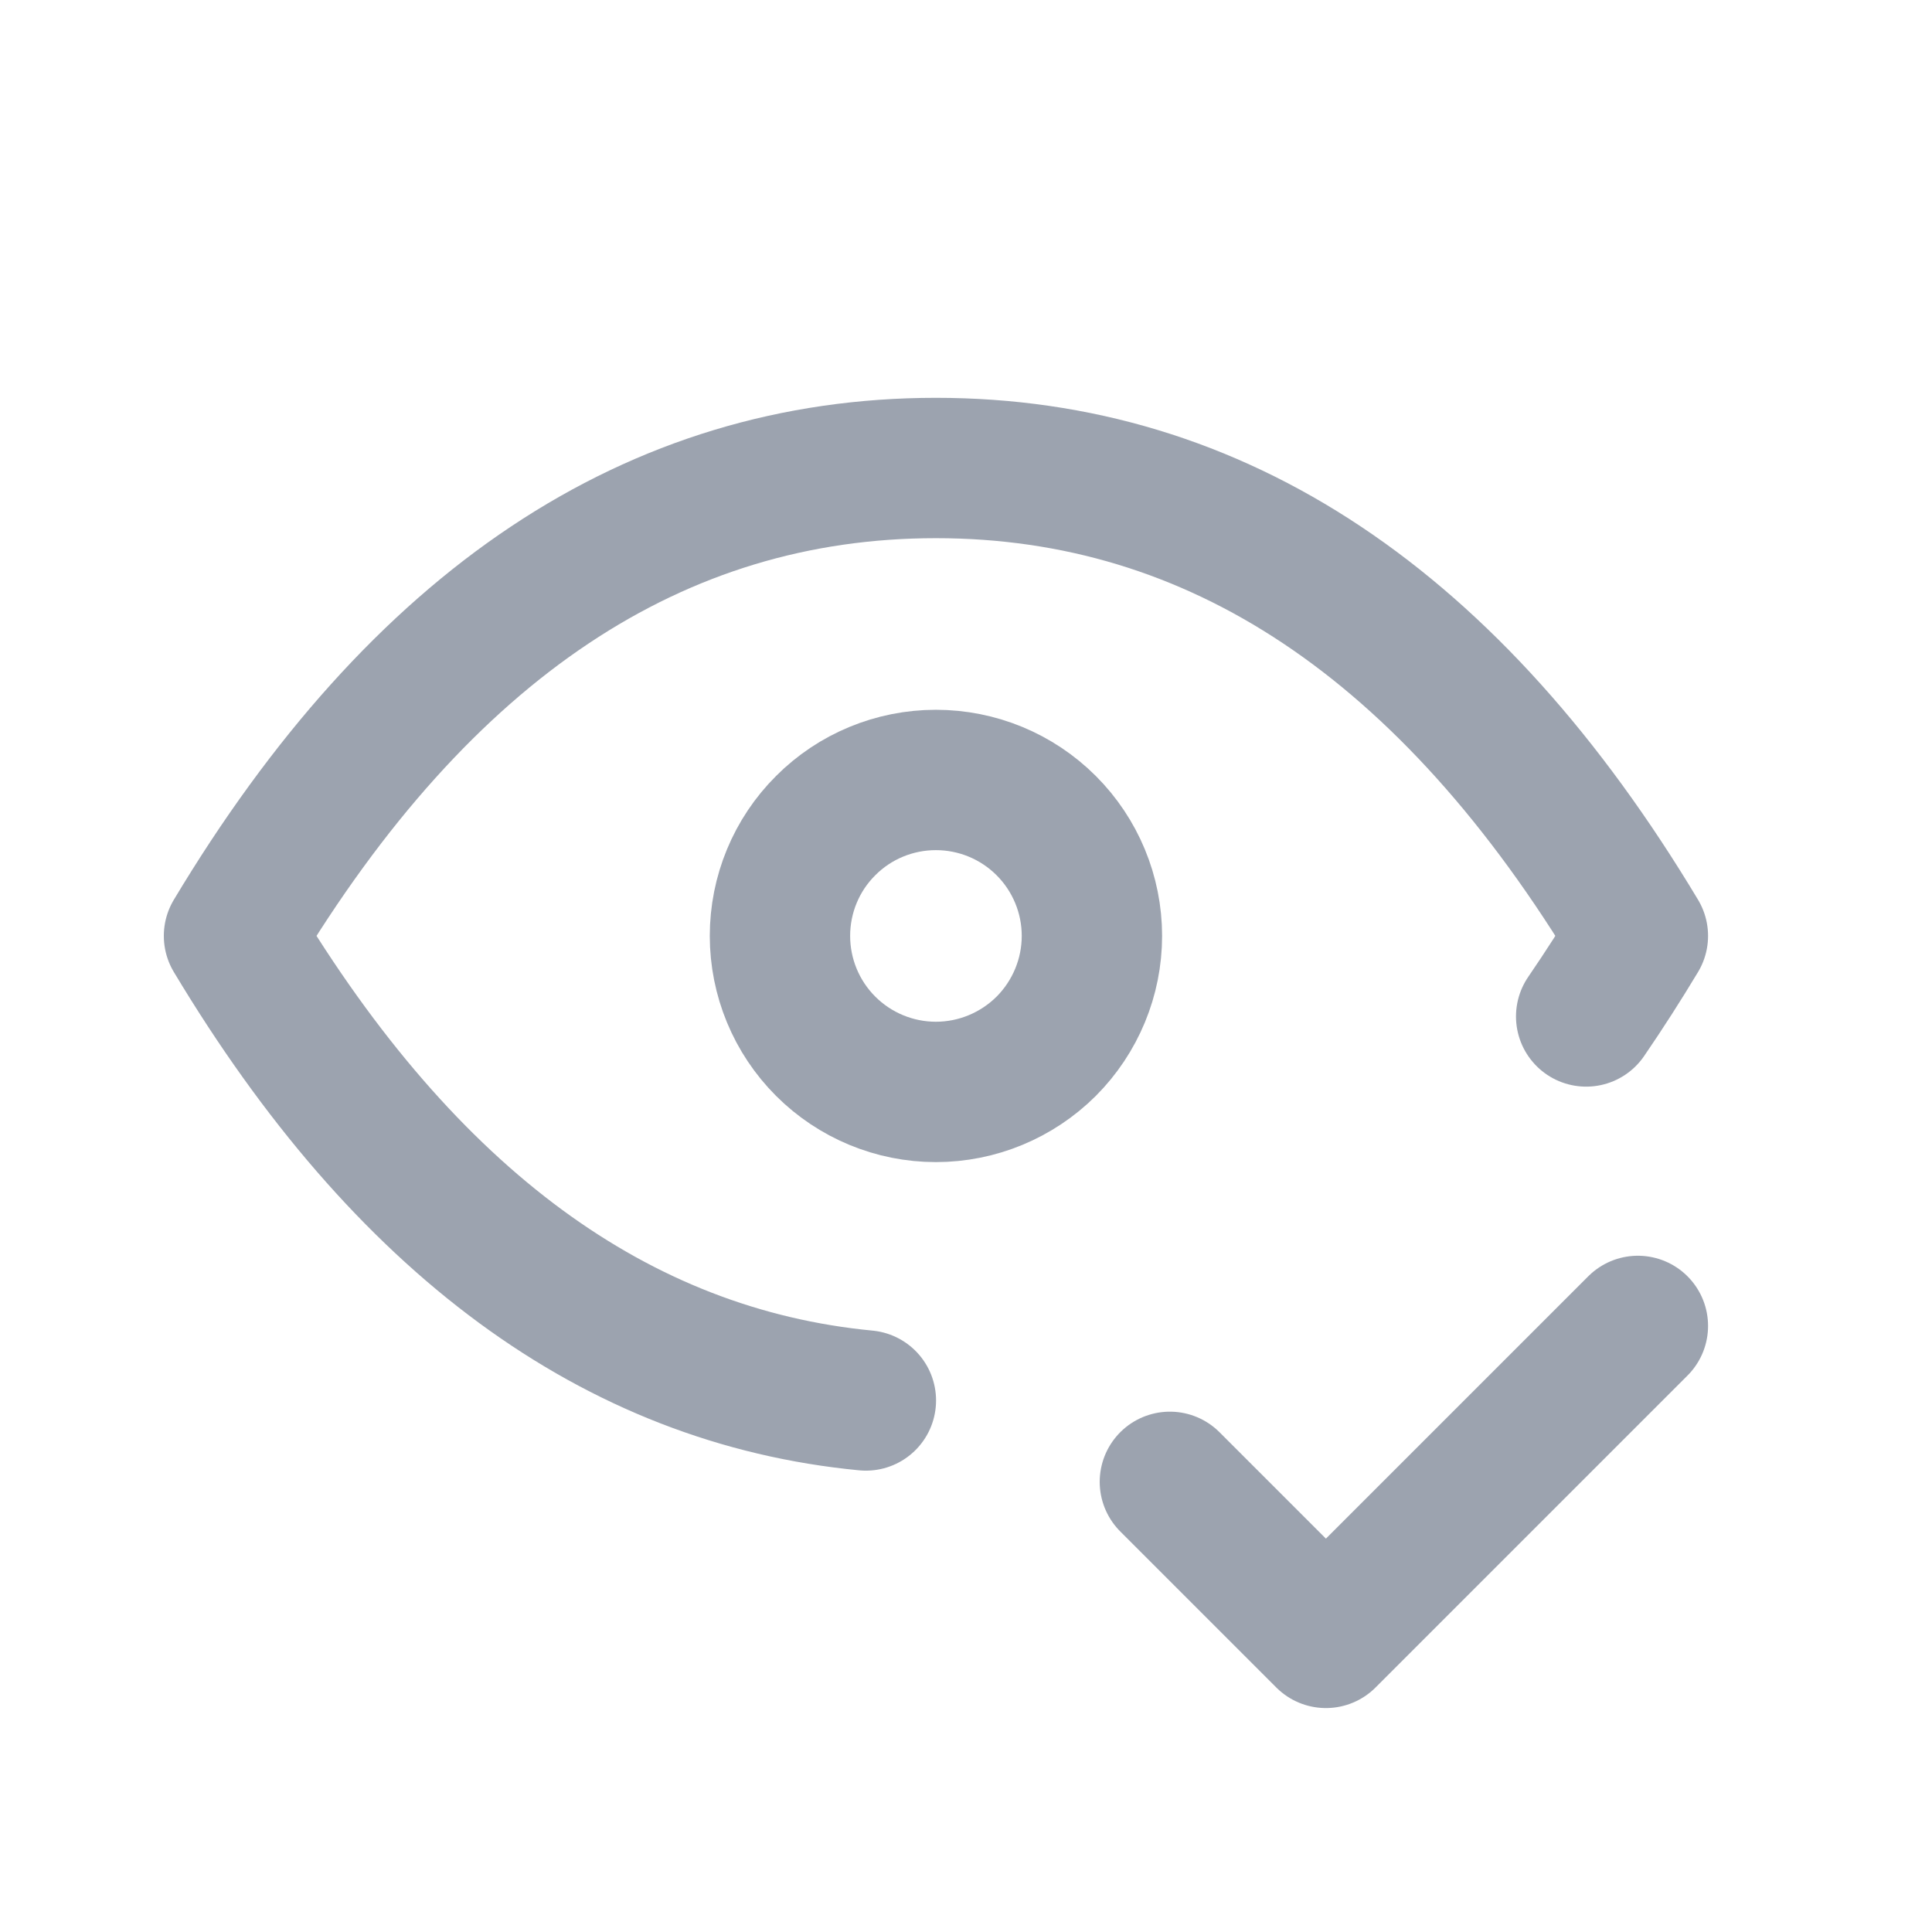
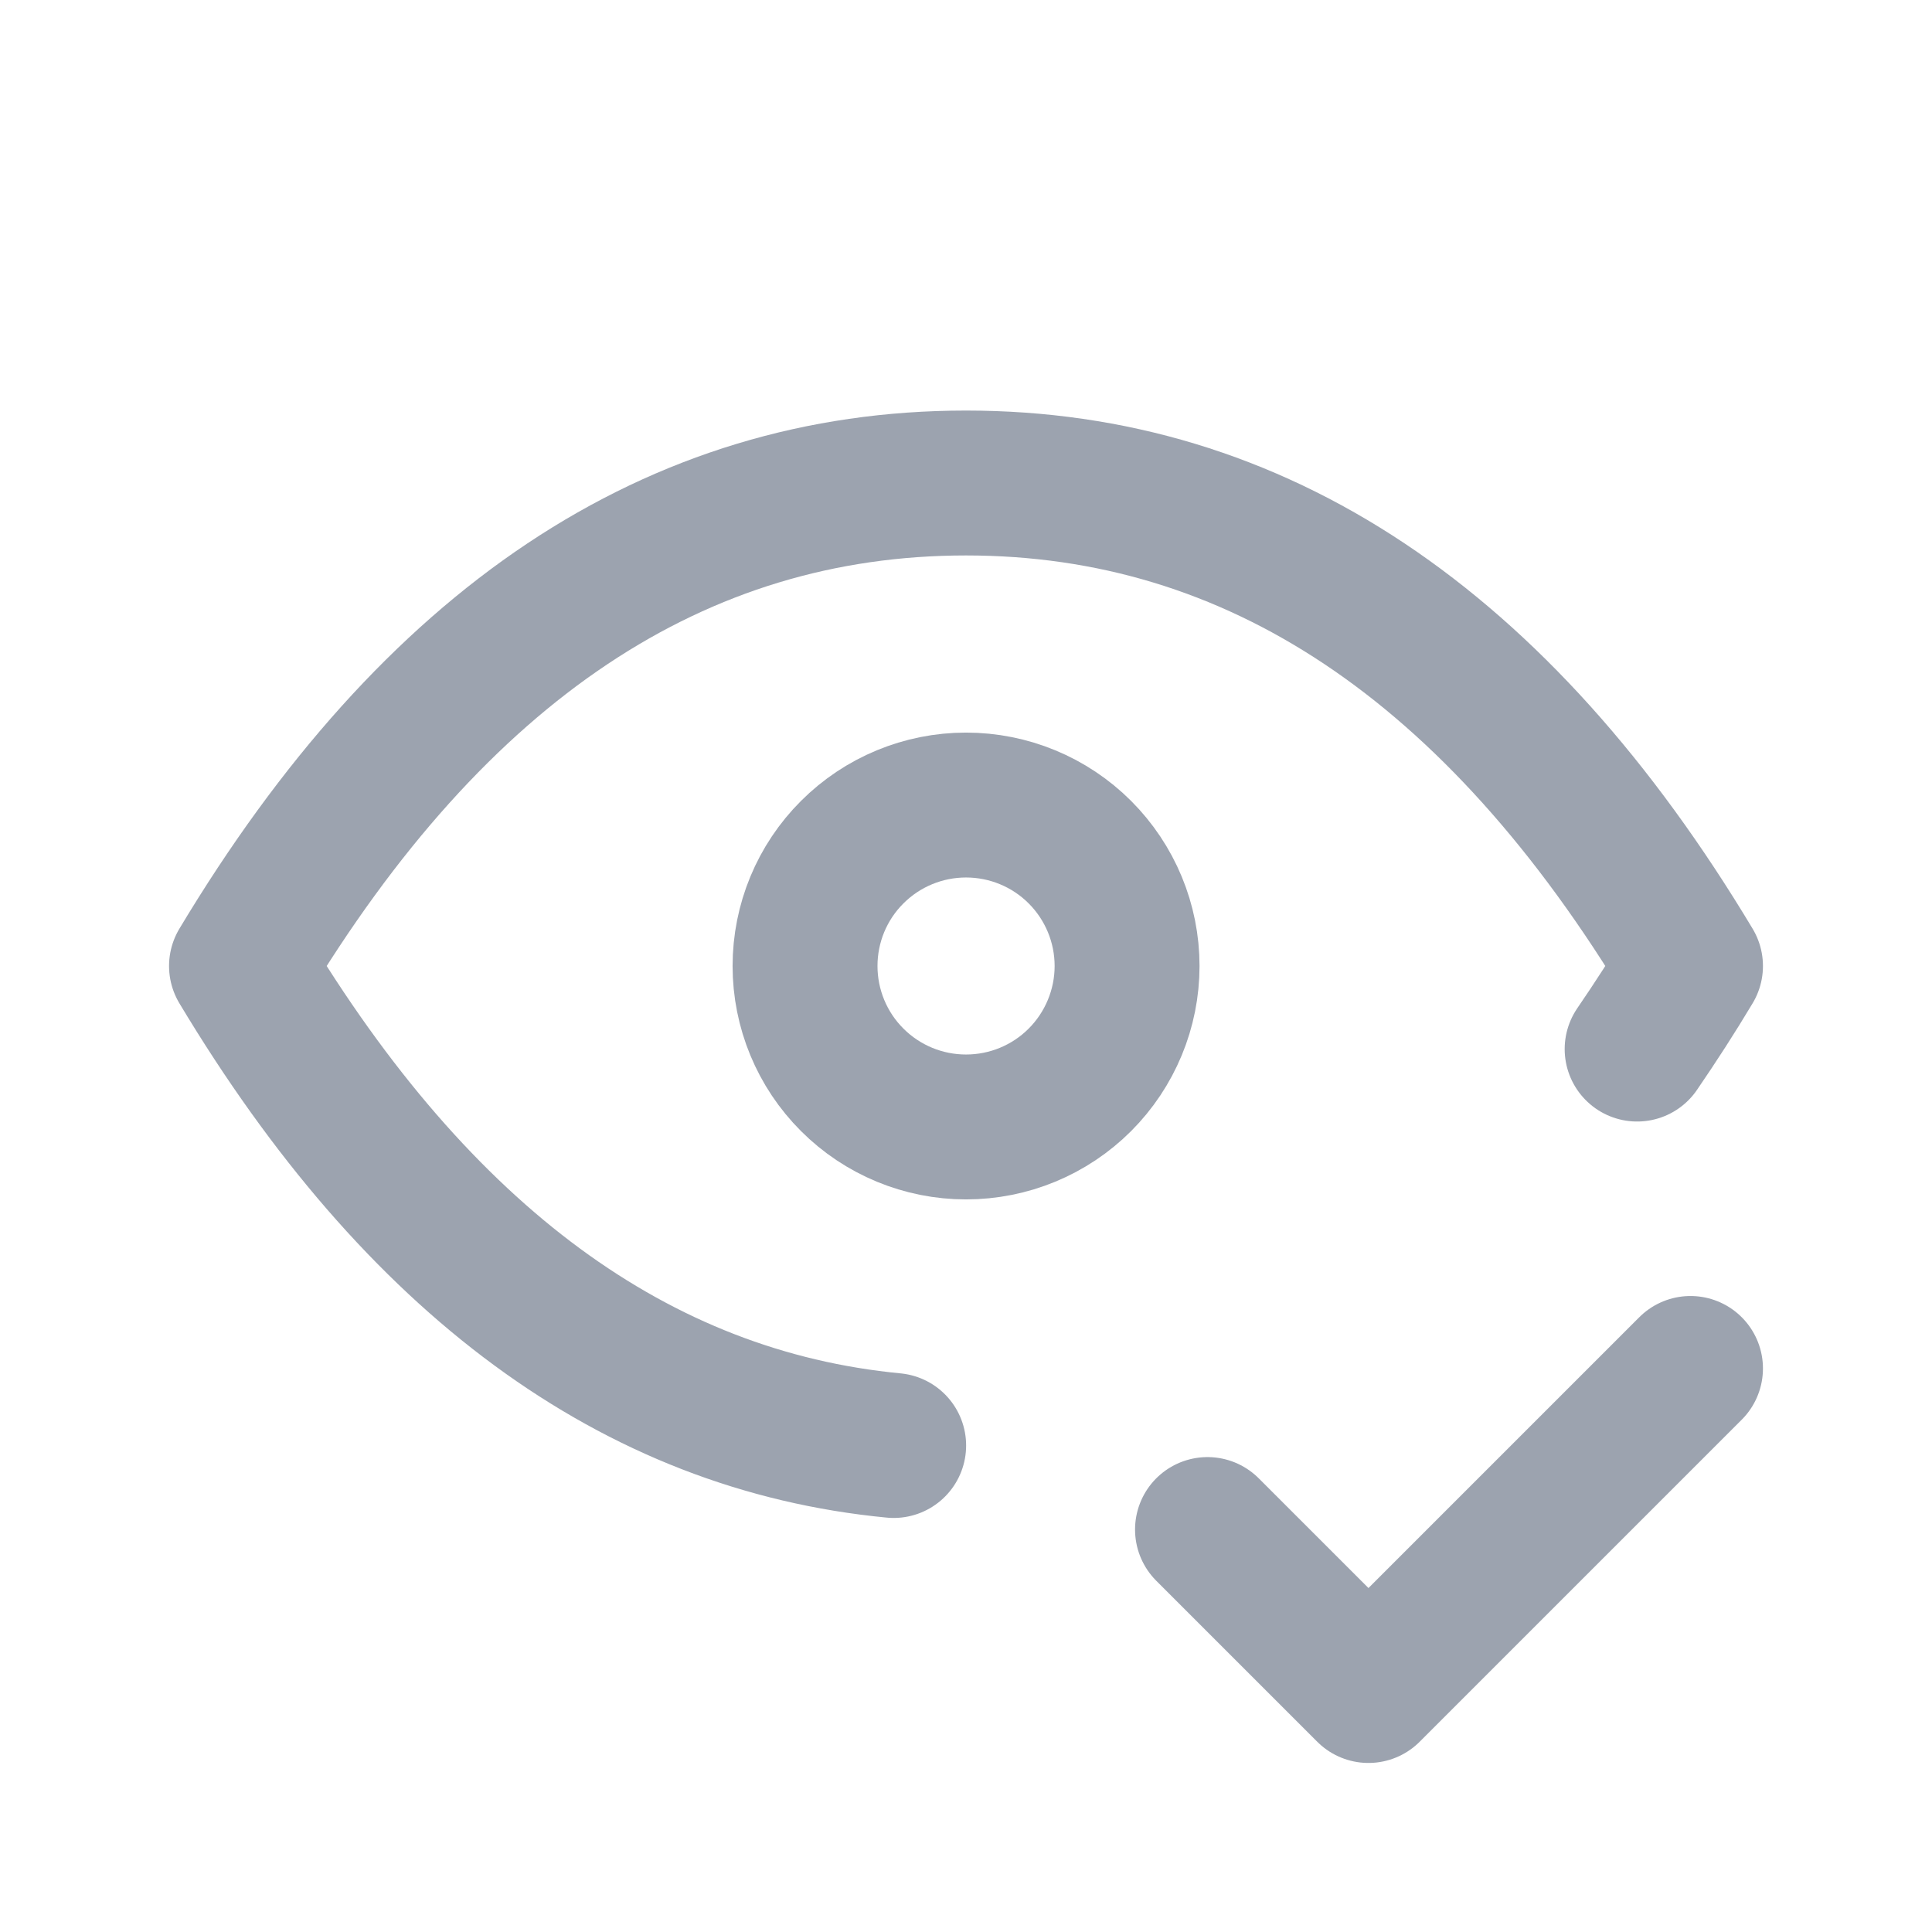
- <svg xmlns="http://www.w3.org/2000/svg" width="17" height="17" viewBox="0 0 17 17" fill="none">
-   <path d="M6.863 8.235C6.863 8.599 7.007 8.948 7.265 9.206C7.522 9.463 7.871 9.608 8.235 9.608C8.599 9.608 8.948 9.463 9.206 9.206C9.463 8.948 9.608 8.599 9.608 8.235C9.608 7.871 9.463 7.522 9.206 7.265C8.948 7.007 8.599 6.863 8.235 6.863C7.871 6.863 7.522 7.007 7.265 7.265C7.007 7.522 6.863 7.871 6.863 8.235Z" stroke="#9CA3AF" stroke-width="1.235" stroke-linecap="round" stroke-linejoin="round" />
-   <path d="M7.619 12.323C5.421 12.112 3.567 10.749 2.059 8.235C3.706 5.49 5.765 4.118 8.235 4.118C10.706 4.118 12.765 5.49 14.412 8.235C14.267 8.476 14.116 8.712 13.957 8.944M10.294 13.039L11.667 14.412L14.412 11.667" stroke="#9CA3AF" stroke-width="1.235" stroke-linecap="round" stroke-linejoin="round" />
+ <svg xmlns="http://www.w3.org/2000/svg" width="16" height="16" viewBox="0 0 16 16" fill="none">
+   <path d="M6.667 8C6.667 8.353 6.807 8.693 7.058 8.943C7.308 9.193 7.647 9.333 8 9.333C8.354 9.333 8.693 9.193 8.943 8.943C9.193 8.693 9.334 8.353 9.334 8C9.334 7.646 9.193 7.307 8.943 7.057C8.693 6.807 8.354 6.667 8 6.667C7.647 6.667 7.308 6.807 7.058 7.057C6.807 7.307 6.667 7.646 6.667 8Z" stroke="#9CA3AF" stroke-width="1.2" stroke-linecap="round" stroke-linejoin="round" />
+   <path d="M7.401 11.971C5.266 11.766 3.465 10.442 2 8C3.6 5.333 5.6 4 8 4C10.4 4 12.4 5.333 14 8C13.86 8.234 13.712 8.463 13.558 8.688M10 12.667L11.333 14L14 11.333" stroke="#9CA3AF" stroke-width="1.2" stroke-linecap="round" stroke-linejoin="round" />
</svg>
